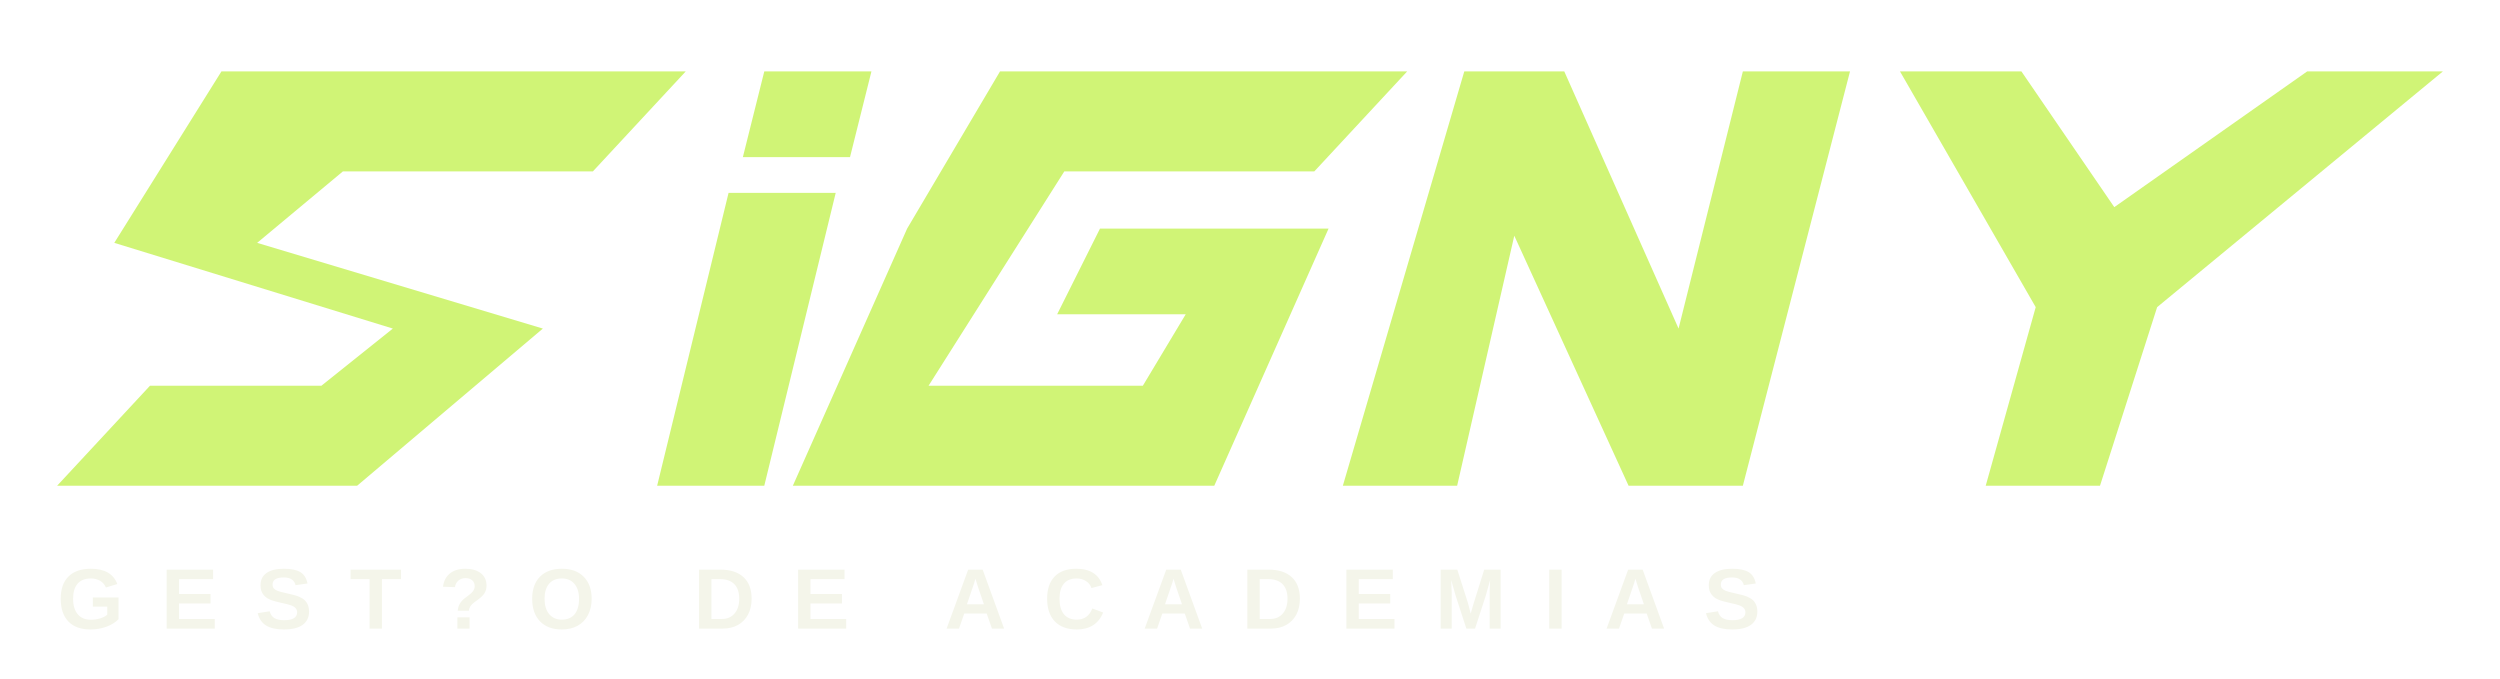
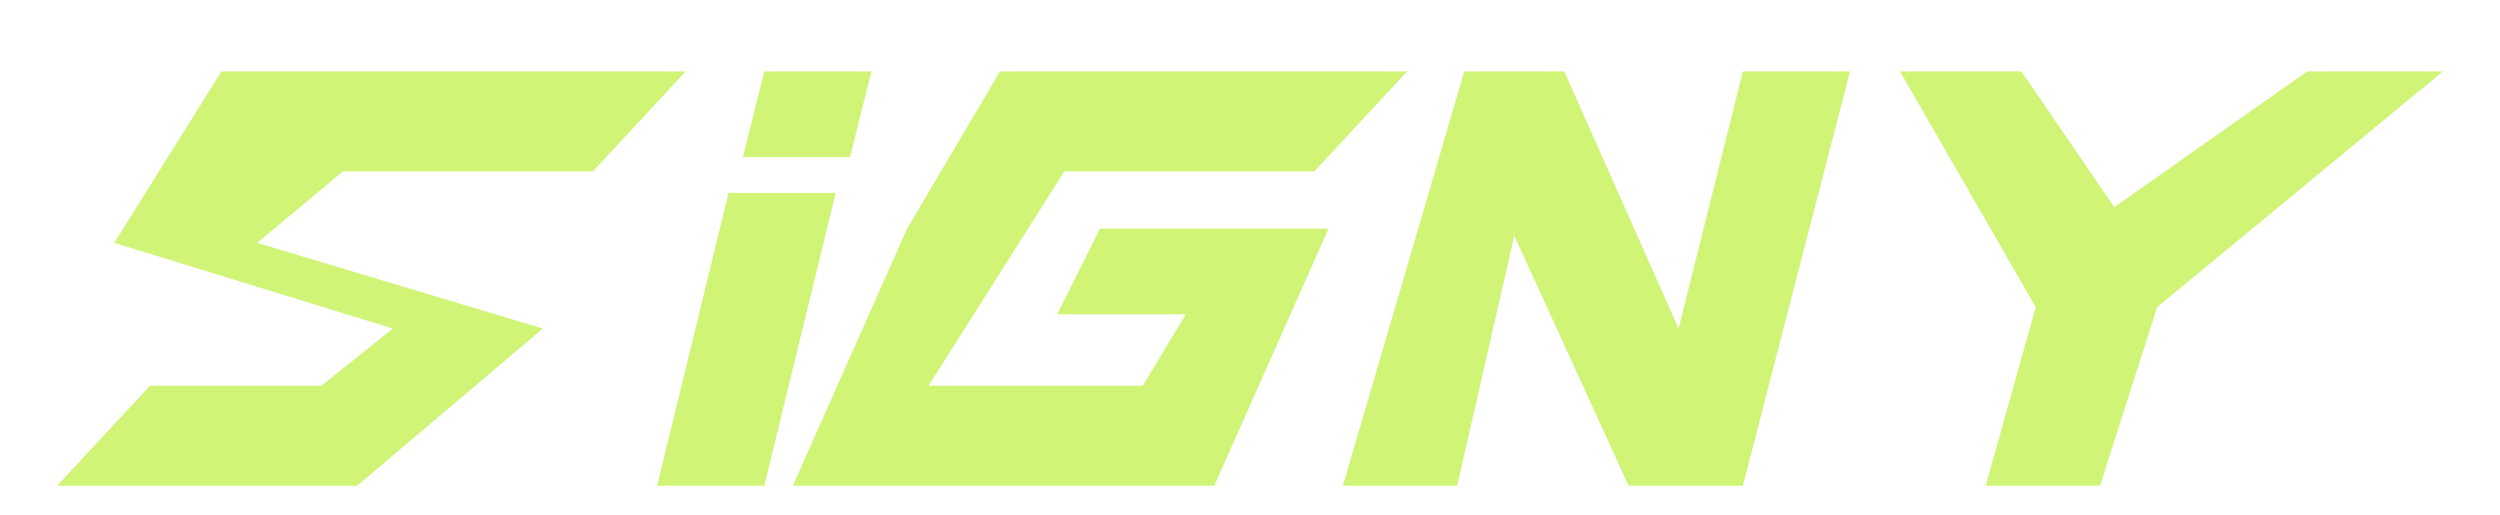
- <svg xmlns="http://www.w3.org/2000/svg" width="350" height="95" viewBox="0 0 350 95" role="img" aria-label="Signy Gest?o de Academias">
+ <svg xmlns="http://www.w3.org/2000/svg" width="350" height="72" viewBox="0 0 350 72" role="img" aria-label="Signy · Gestão de Academias">
  <g fill="#d0f476" transform="translate(8 3)">
    <path d="M23 7H88L75 21H40L28 31L68 43L42 65H0L13 51H37L47 43L8 31Z" />
    <path d="M99 7H114L111 19H96ZM94 24H109L99 65H84Z" />
    <path d="M132 7H189L176 21H141L122 51H152L158 41H140L146 29H178L162 65H103L119 29Z" />
    <path d="M197 7H211L227 43L236 7H251L236 65H220L204 30L196 65H180Z" />
    <path d="M258 7H275L288 26L315 7H334L294 40L286 65H270L277 40Z" />
  </g>
-   <text x="8" y="88" fill="#f4f5ea" font-family="Segoe UI,Arial,sans-serif" font-size="12" font-weight="600" letter-spacing="5.2">GEST?O DE ACADEMIAS</text>
</svg>
